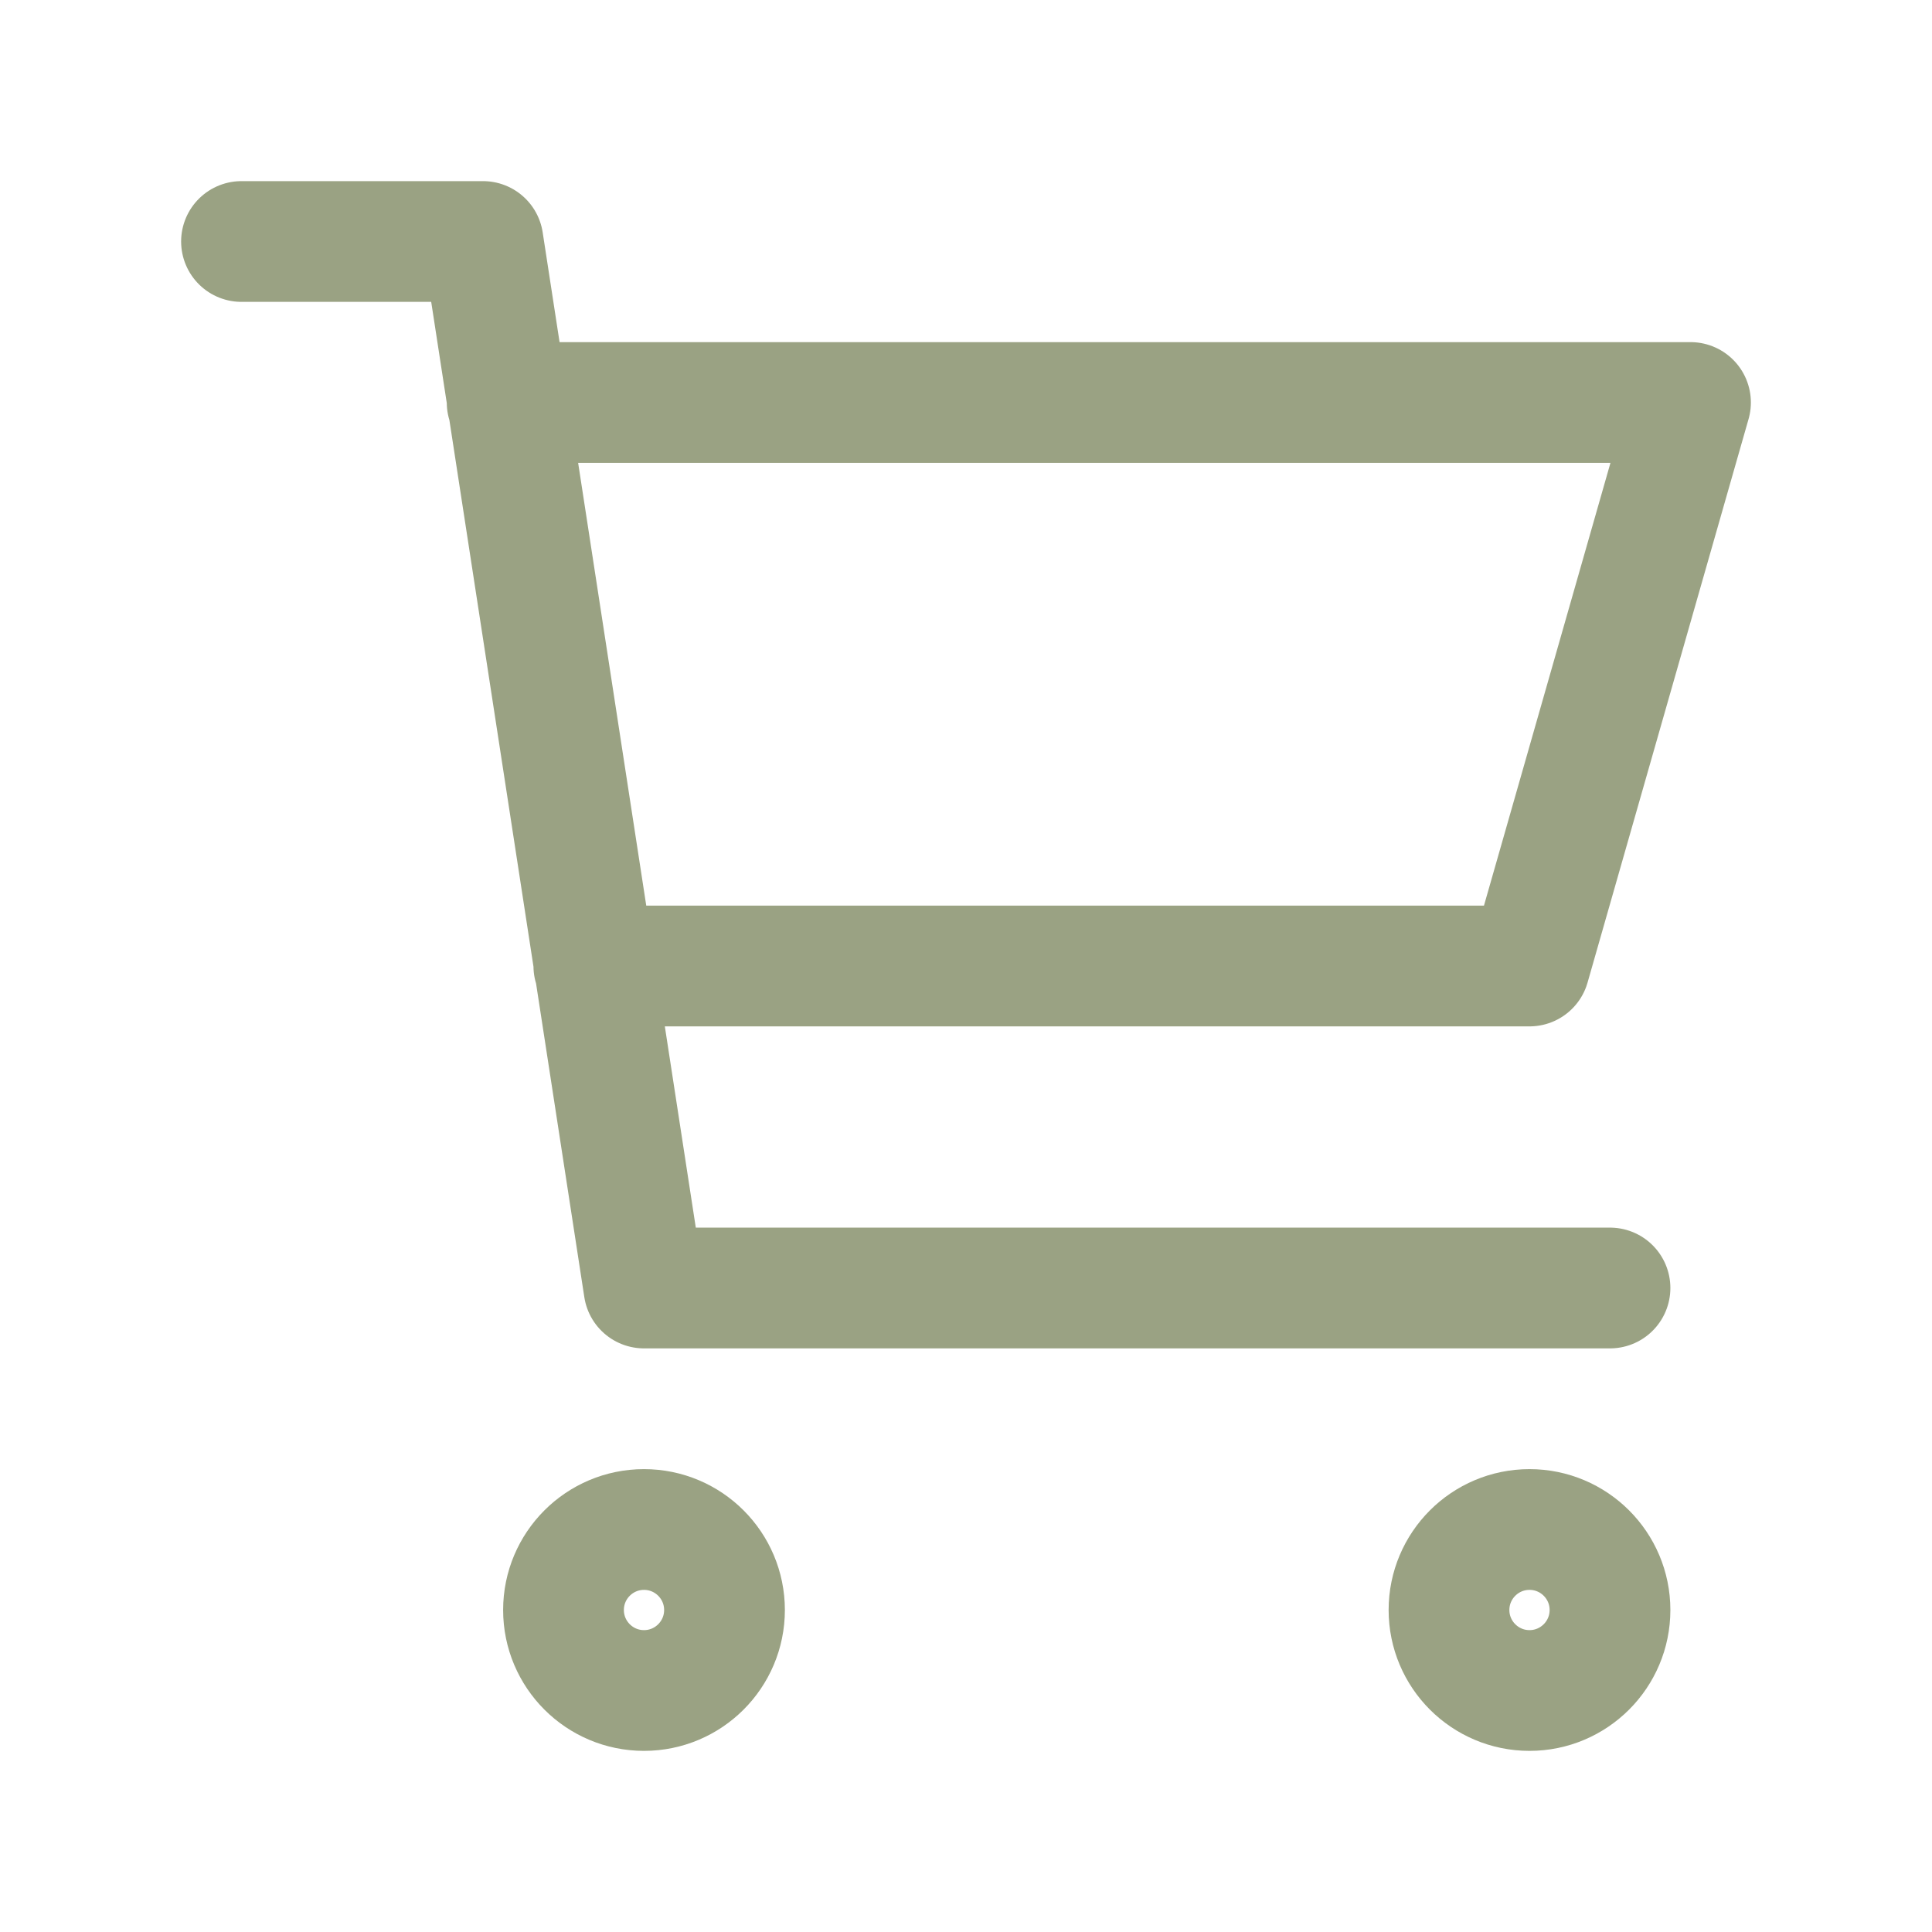
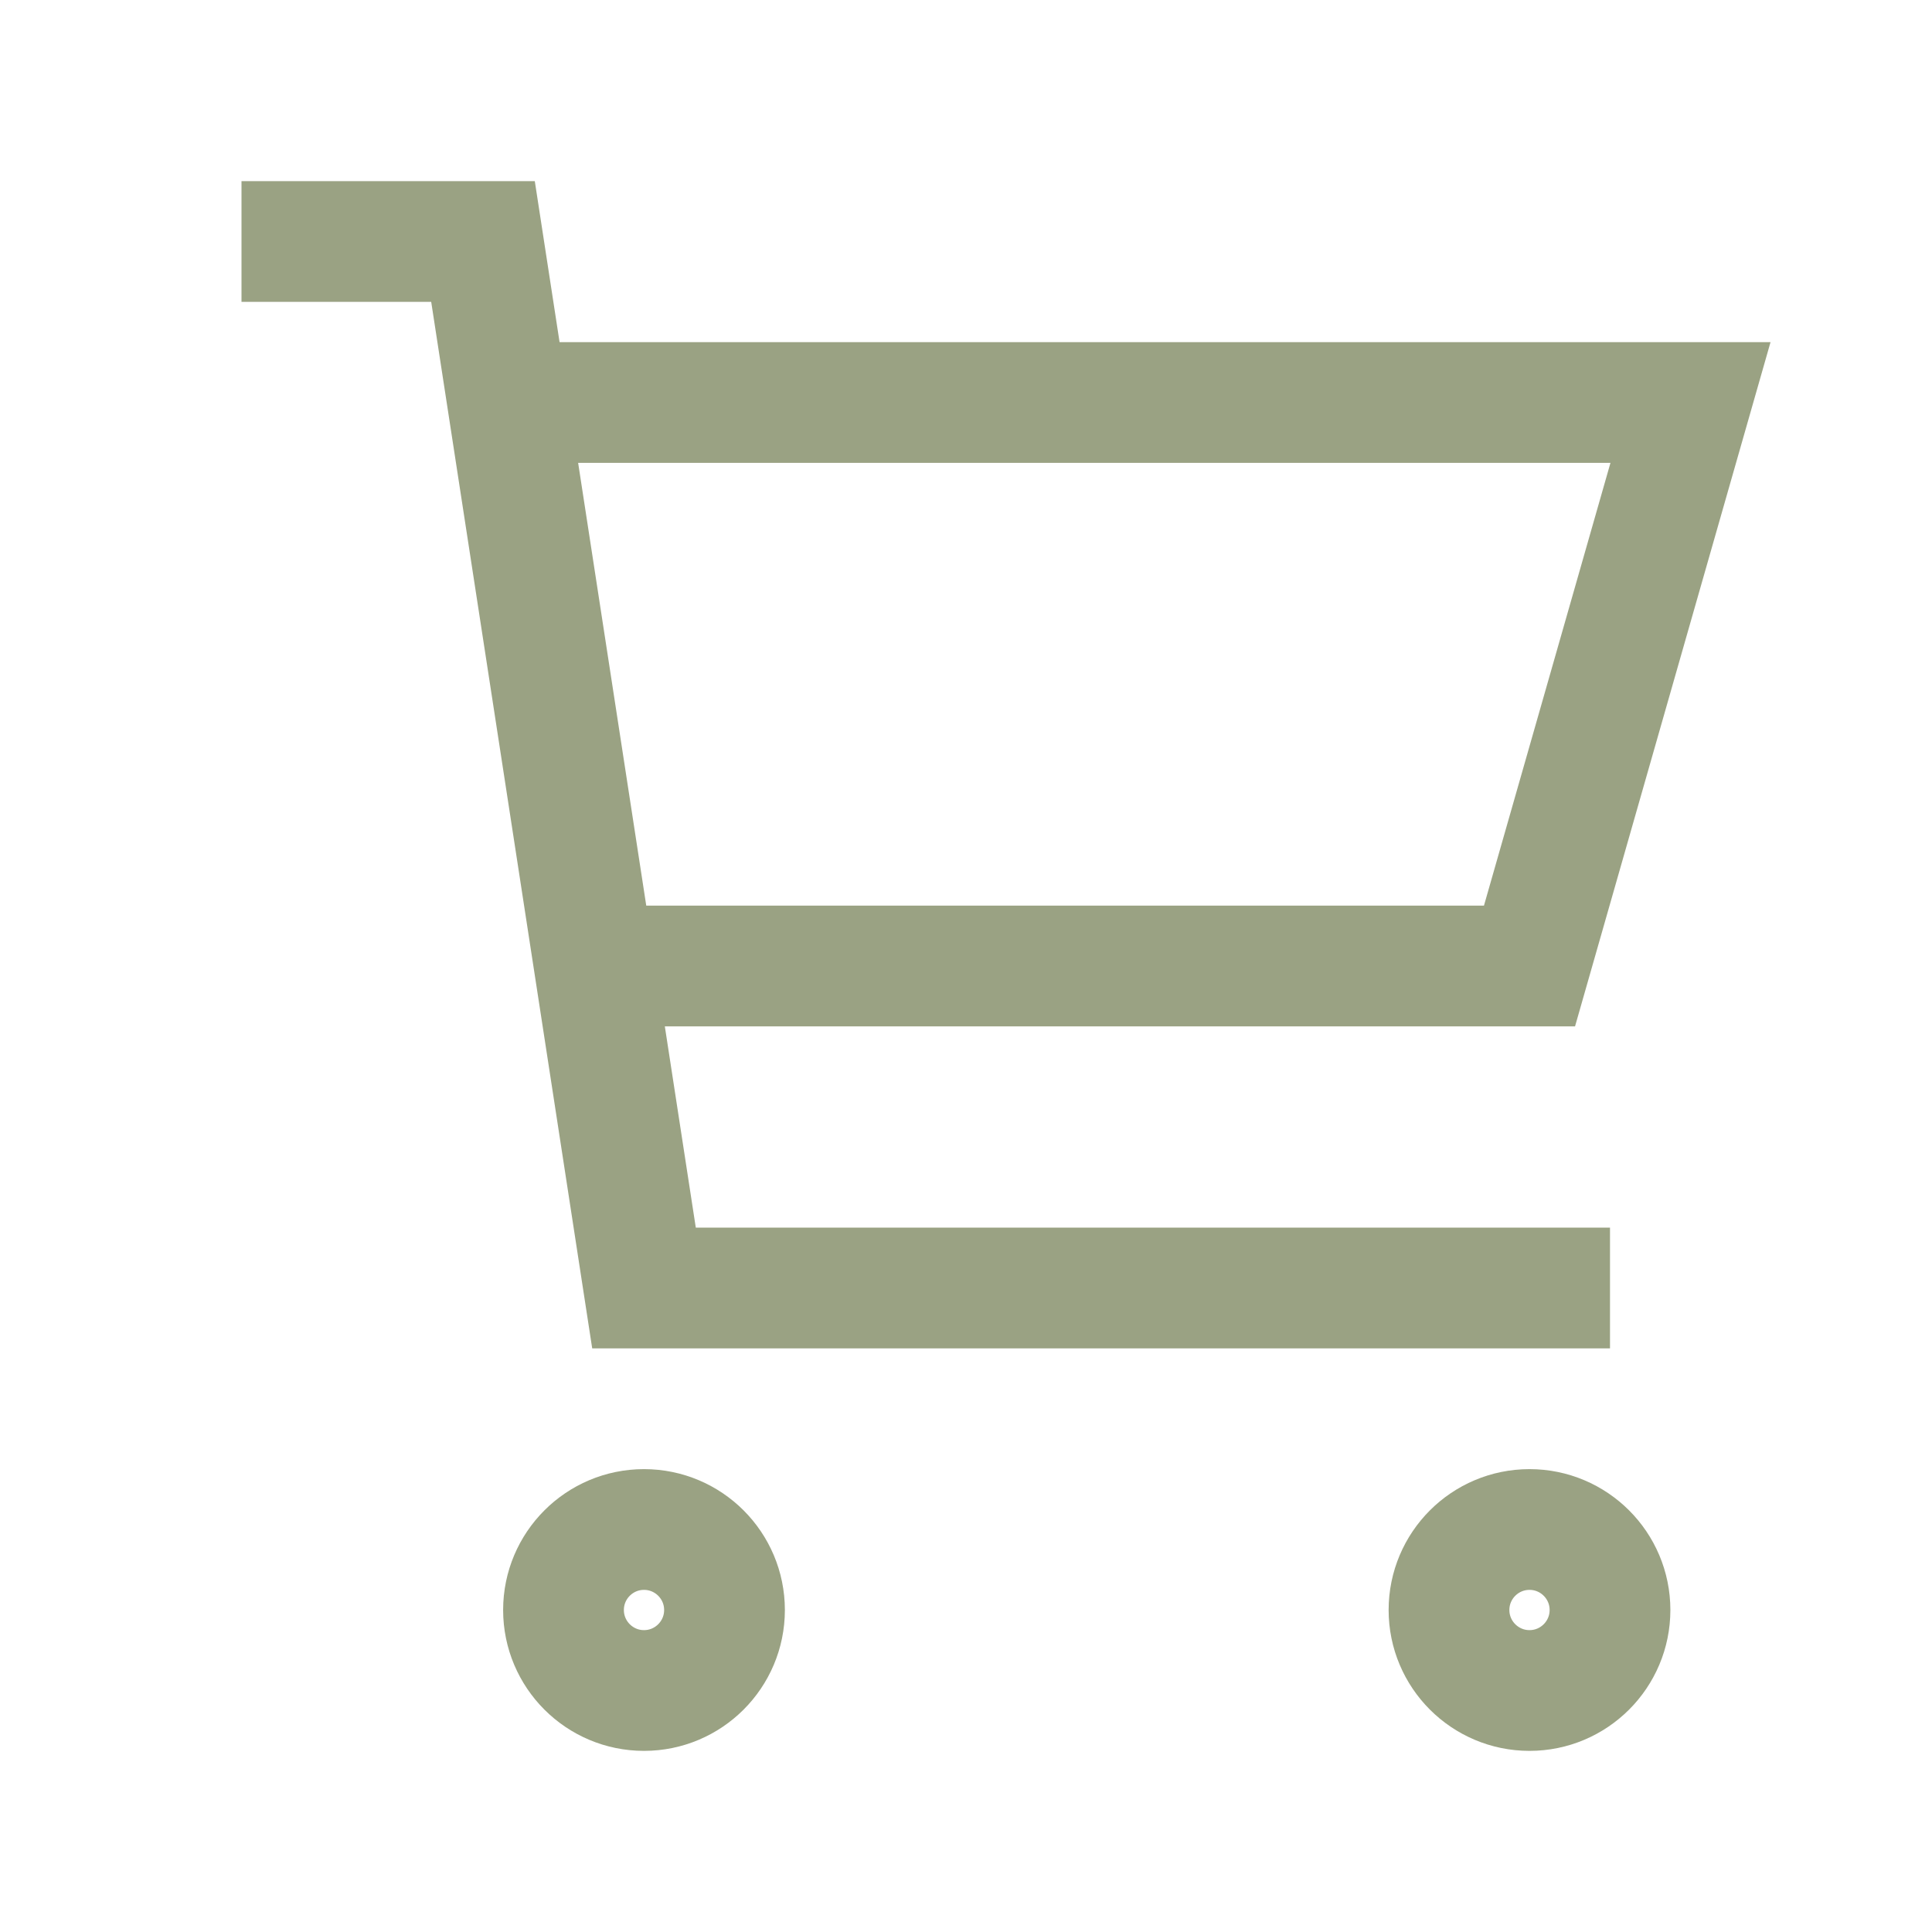
<svg xmlns="http://www.w3.org/2000/svg" id="icon-cart" width="800px" height="800px" viewBox="0 0 24 24" fill="none">
-   <path d="M6.3 5H21L19 12H7.377M20 16H8L6 3H3M9 20C9 20.552 8.552 21 8 21C7.448 21 7 20.552 7 20C7 19.448 7.448 19 8 19C8.552 19 9 19.448 9 20ZM20 20C20 20.552 19.552 21 19 21C18.448 21 18 20.552 18 20C18 19.448 18.448 19 19 19C19.552 19 20 19.448 20 20Z" stroke="#9aa283" stroke-width="1.5" stroke-linecap="round" stroke-linejoin="round" />
+   <path d="M6.3 5H21L19 12H7.377M20 16H8L6 3H3M9 20C9 20.552 8.552 21 8 21C7.448 21 7 20.552 7 20C7 19.448 7.448 19 8 19C8.552 19 9 19.448 9 20ZM20 20C20 20.552 19.552 21 19 21C18.448 21 18 20.552 18 20C18 19.448 18.448 19 19 19C19.552 19 20 19.448 20 20Z" stroke="#9aa283" stroke-width="1.5" stroke-linecap="sharp" stroke-linejoin="sharp" />
</svg>
